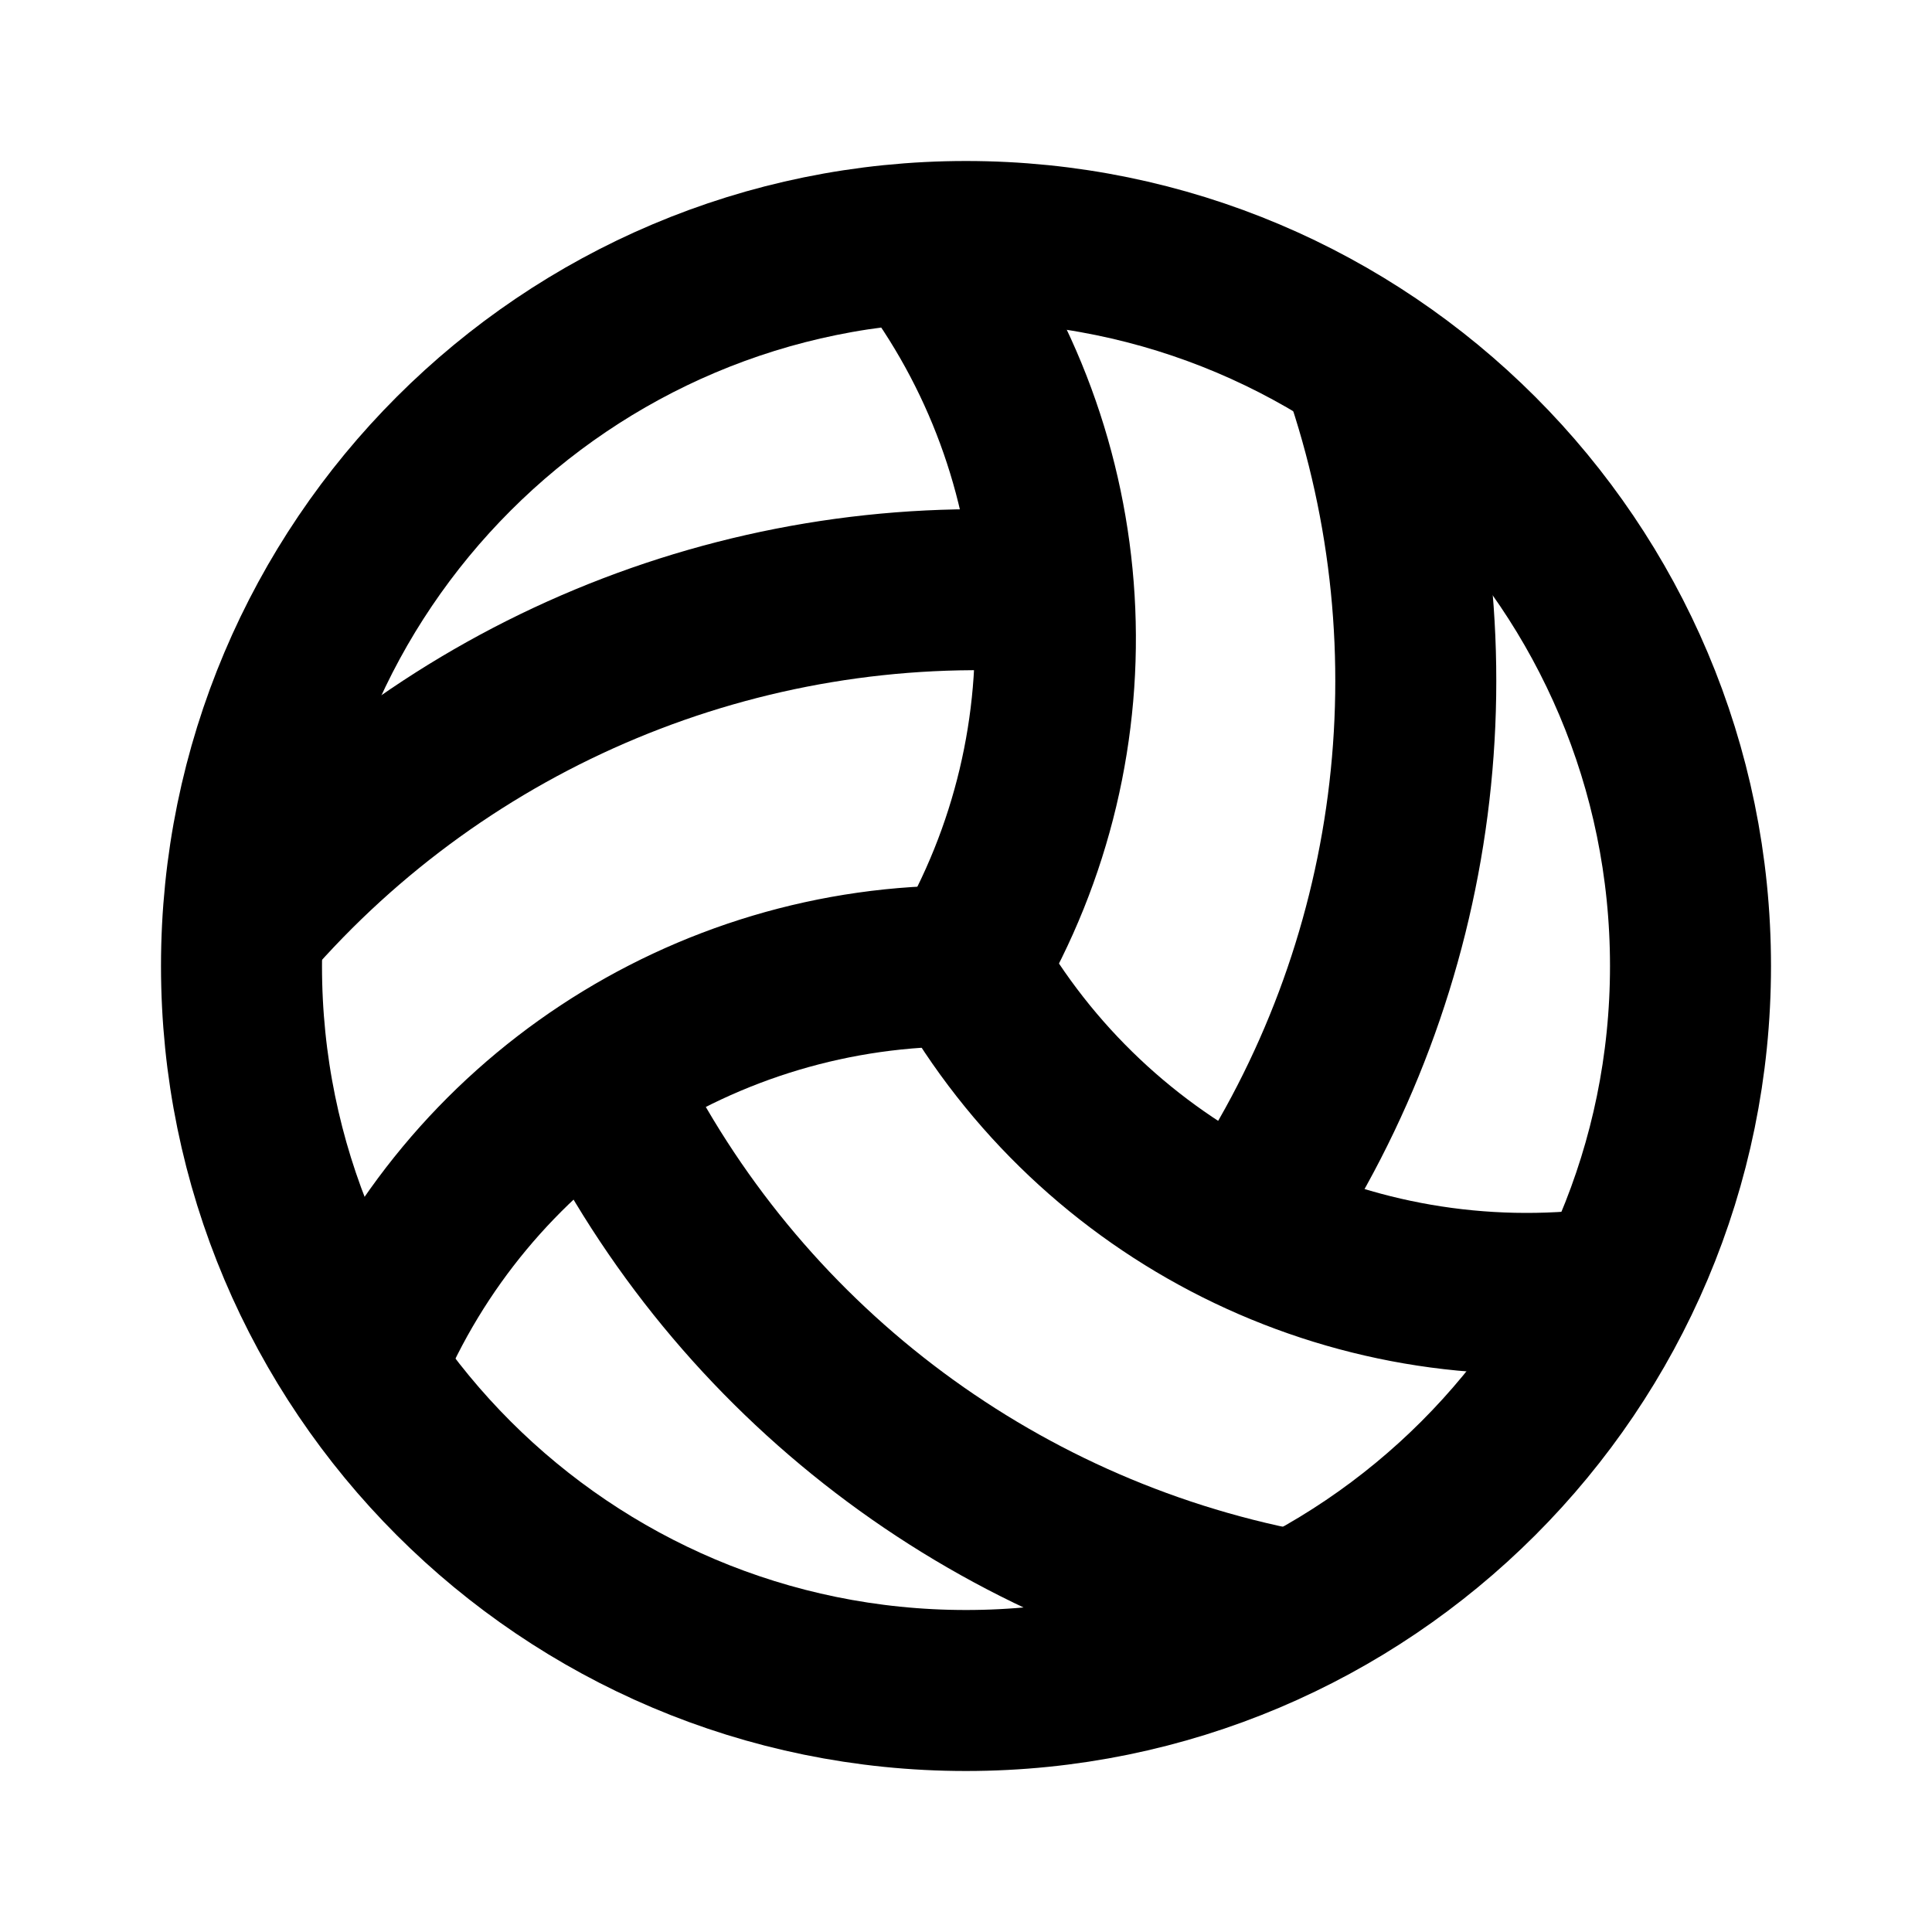
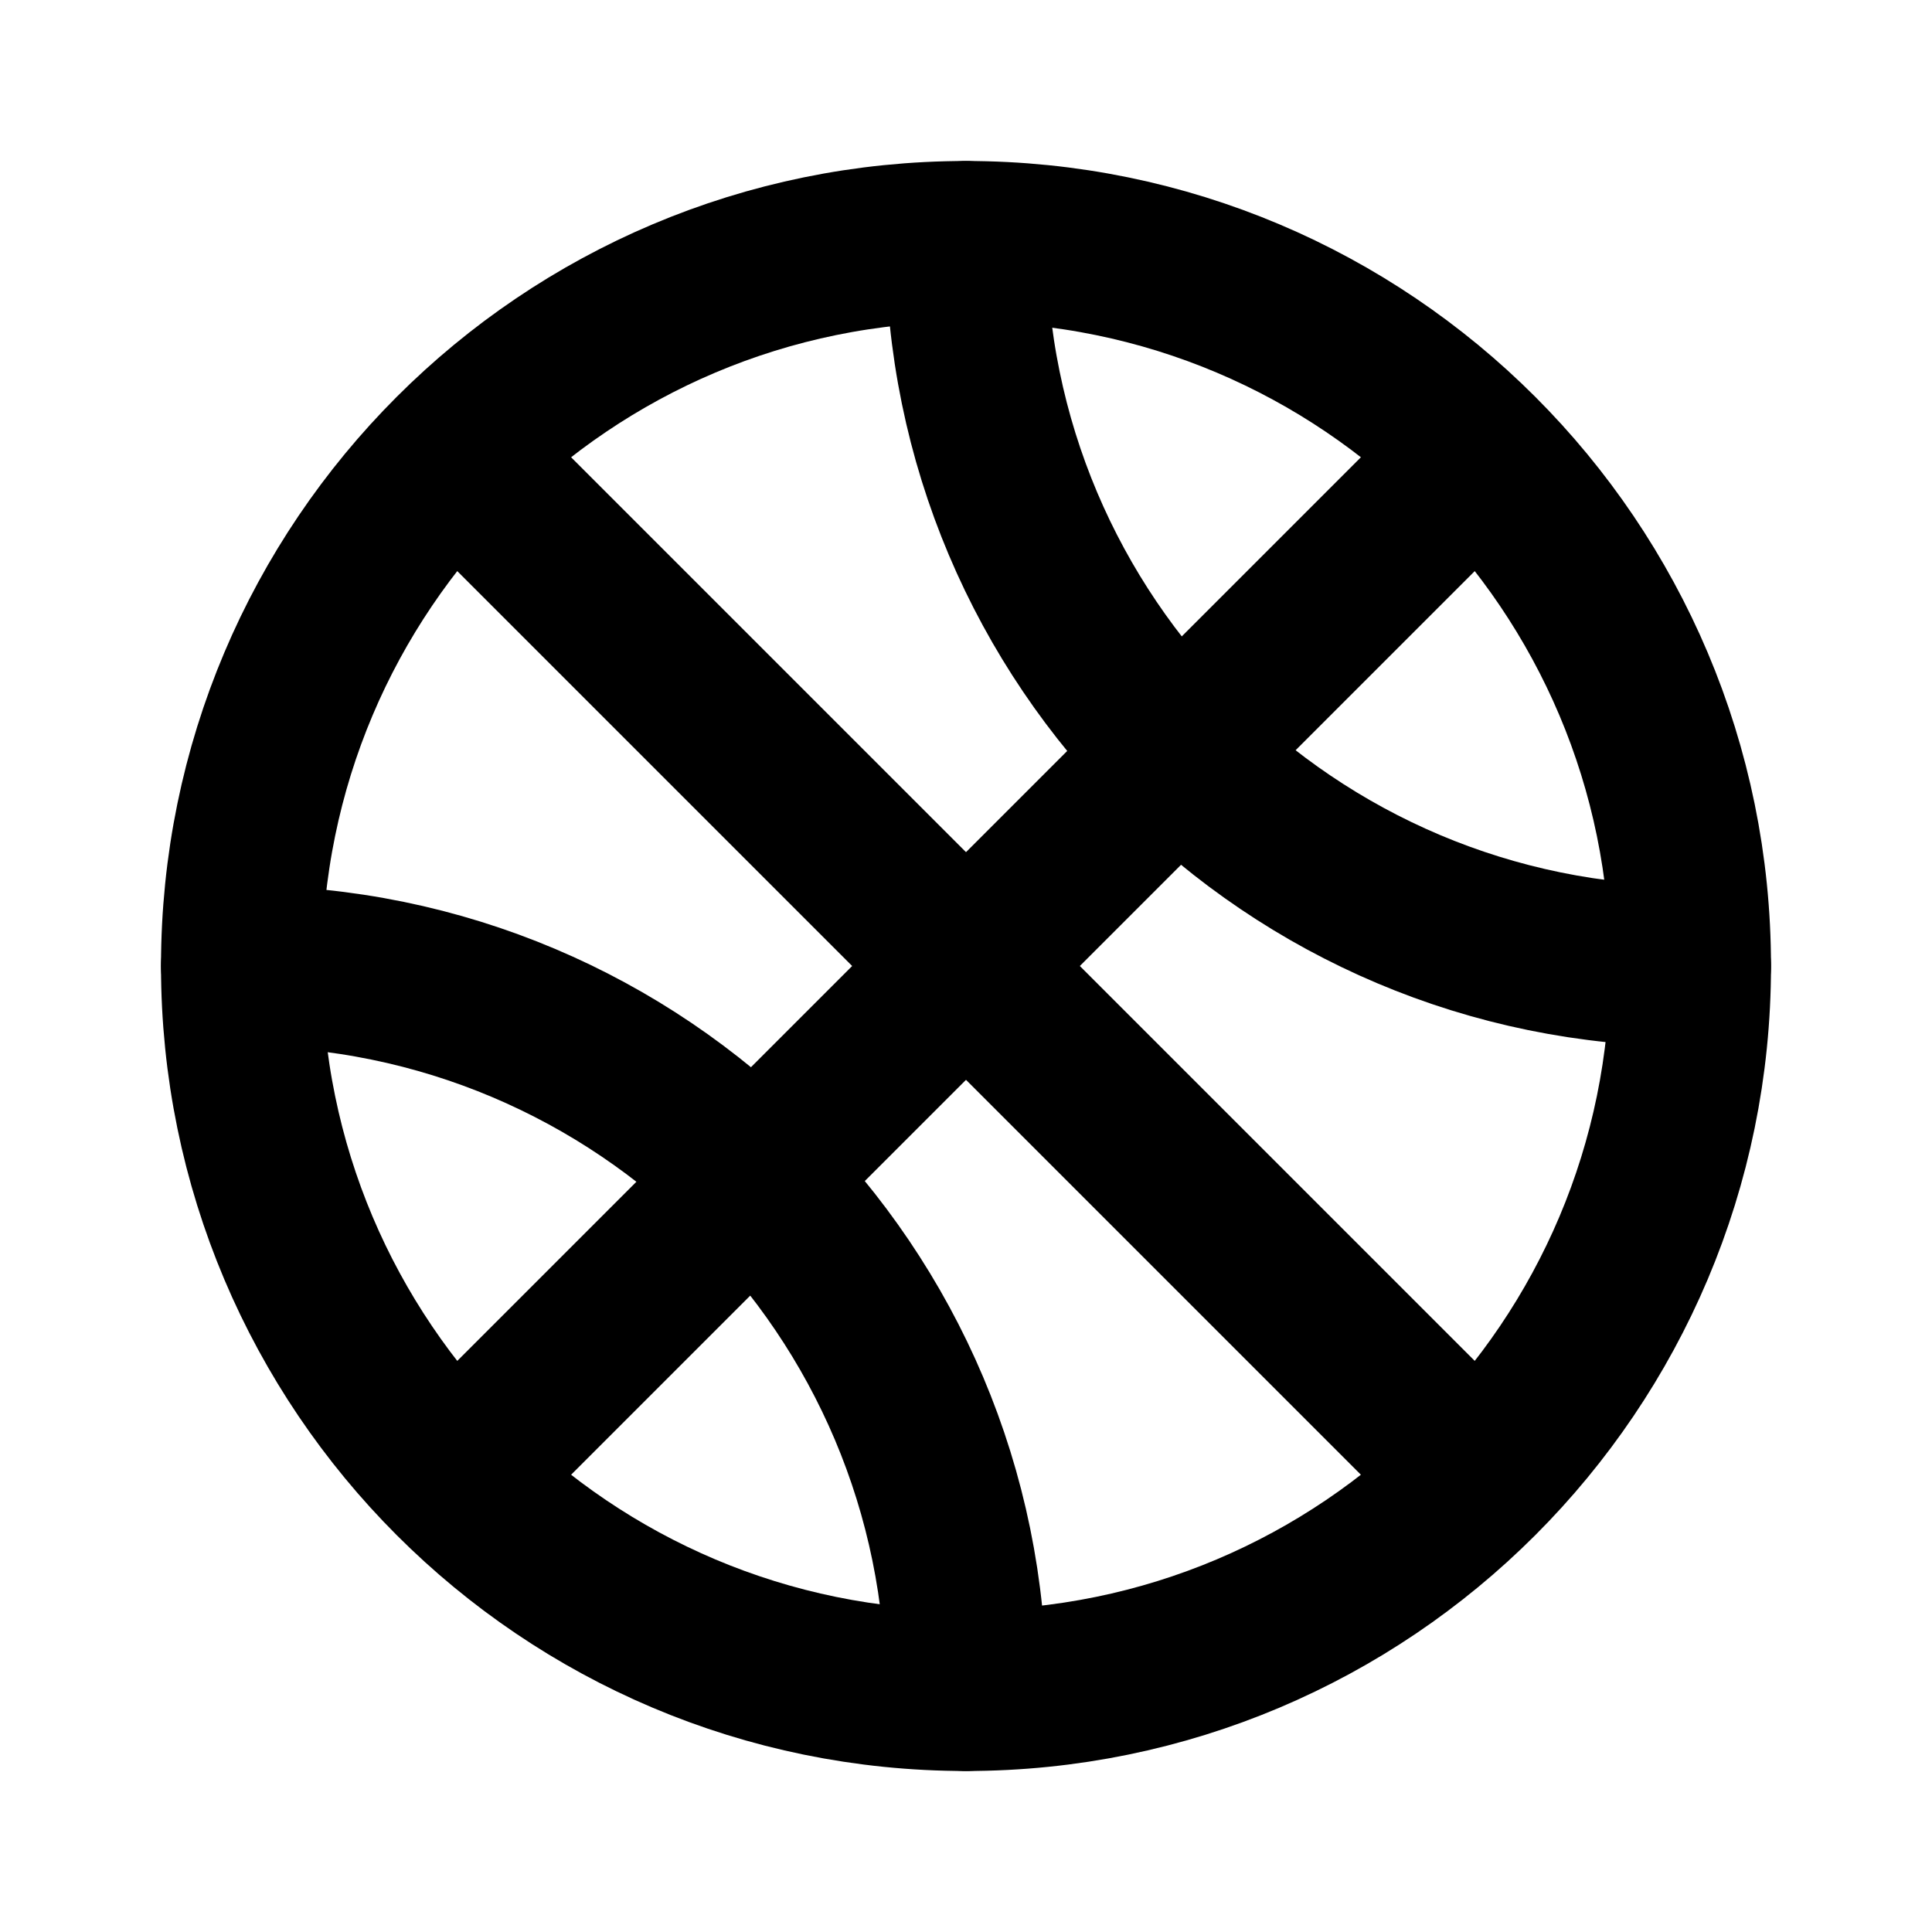
<svg xmlns="http://www.w3.org/2000/svg" viewBox="0 0 24 24">
  <g fill="none" stroke="currentColor" stroke-width="2" stroke-linecap="round" stroke-linejoin="round">
    <circle cx="12" cy="12" r="9" />
-     <path d="M12 12a8 8 0 0 0 8 4M7.5 13.5A12 12 0 0 0 16 20" />
-     <path d="M12 12a8 8 0 0 0-7.464 4.928m8.415-9.575a12 12 0 0 0-9.88 4.111" />
-     <path d="M12 12a8 8 0 0 0-.536-8.928m4.085 12.075a12 12 0 0 0 1.38-10.611" />
+     <path d="M5.65 5.65l12.7 12.7" />
+     <path d="M5.65 18.35l12.7-12.7" />
+     <path d="M12 3a9 9 0 0 0 9 9" />
+     <path d="M3 12a9 9 0 0 1 9 9" />
  </g>
</svg>
